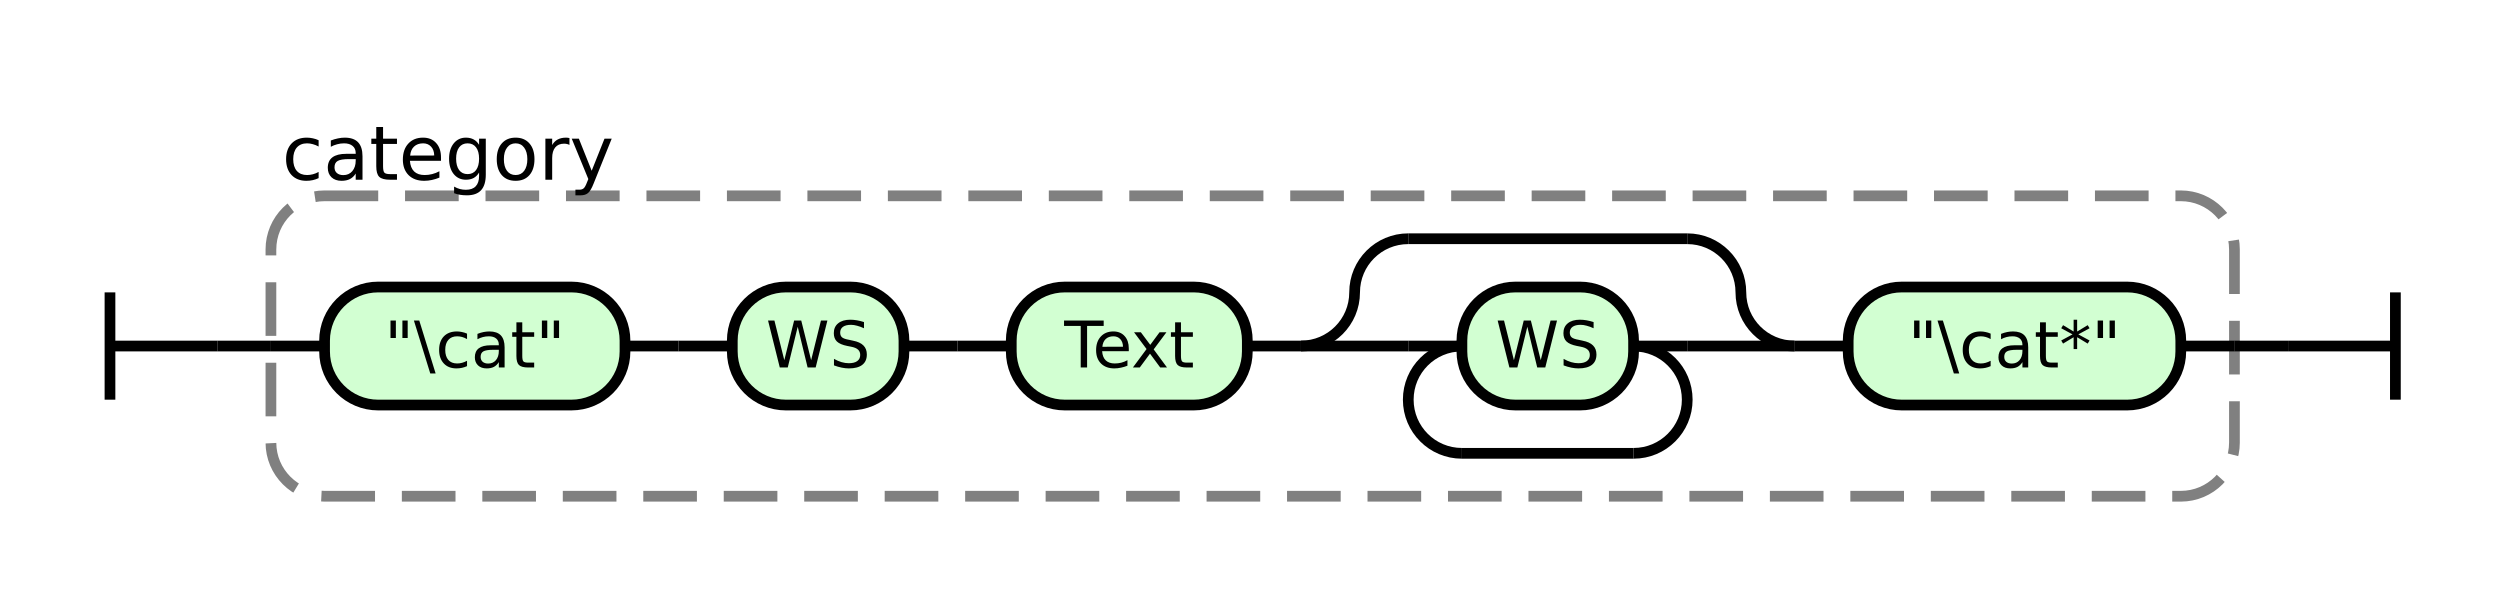
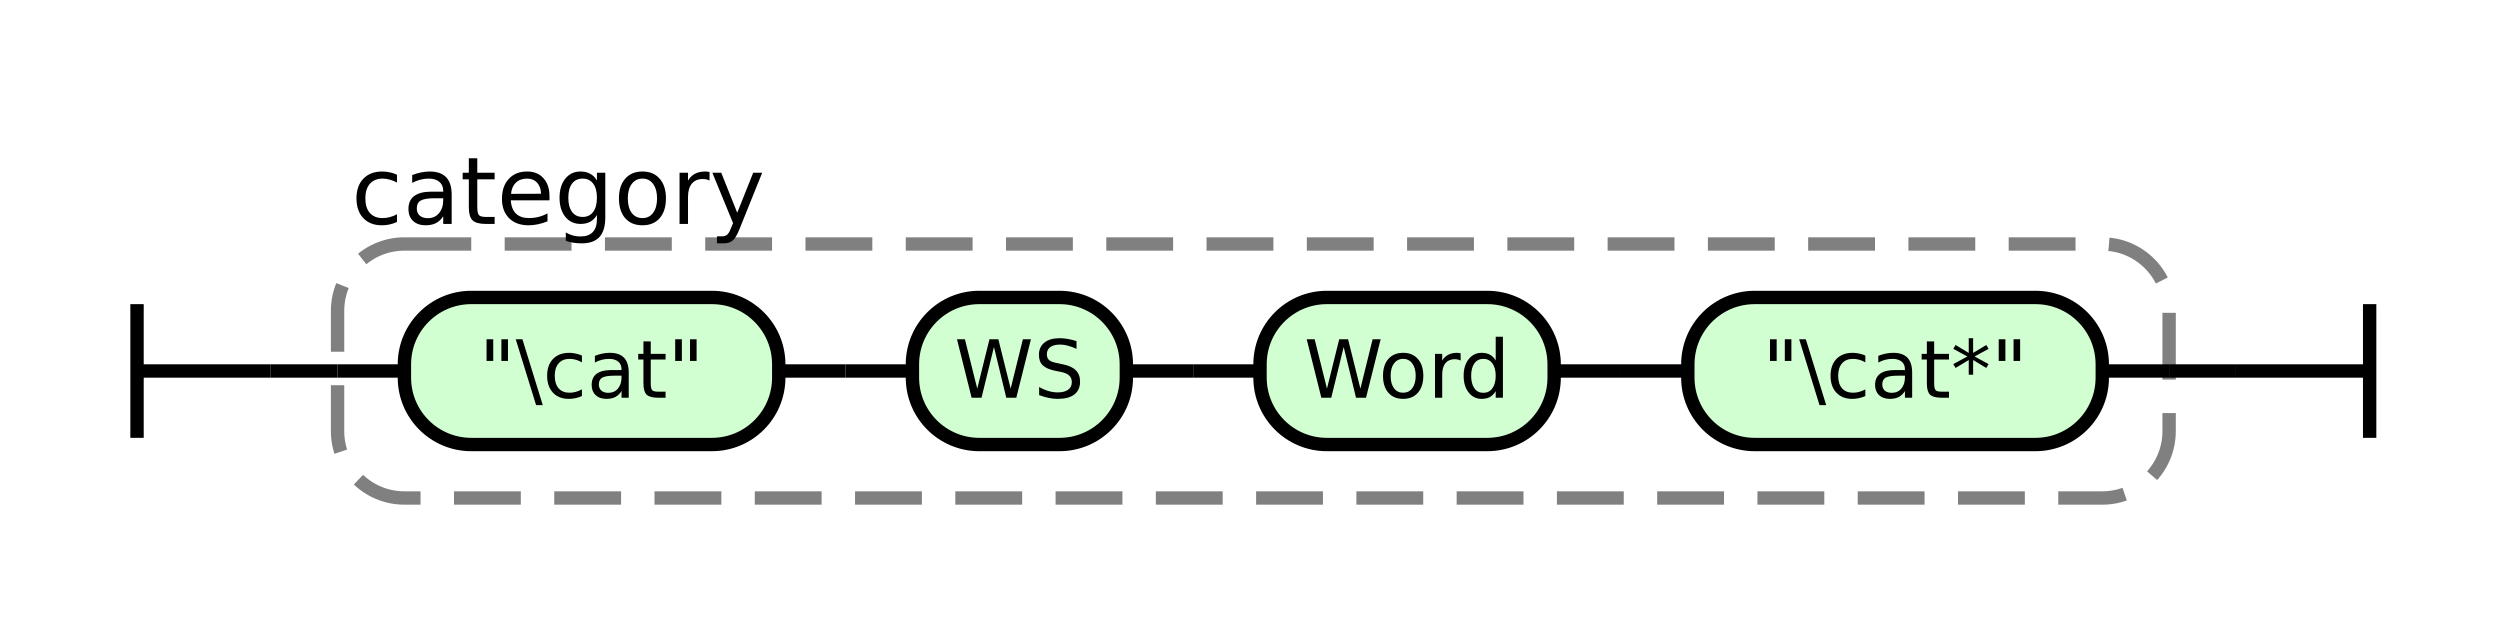
- <svg xmlns="http://www.w3.org/2000/svg" class="railroad-diagram" height="112" viewBox="0 0 466.0 112" width="466.0">
+ <svg xmlns="http://www.w3.org/2000/svg" class="railroad-diagram" height="94" viewBox="0 0 374.0 94" width="374.0">
  <g transform="translate(.5 .5)">
    <style>/*  */
    svg.railroad-diagram {
        background-color:hsl(30,20%,95%);
    }
    svg.railroad-diagram path {
        stroke-width: 2;
        stroke: black;
        fill: none;
    }
    svg.railroad-diagram text {
        font-size: 12px;
        text-anchor: middle;
        font-family: DejaVu Sans;
    }
    svg.railroad-diagram text.label {
        text-anchor:start;
    }
    svg.railroad-diagram text.comment {
        font-family: DejaVu Sans;
        font-size: 14px;
    }
    svg.railroad-diagram rect{
        stroke-width: 2;
        stroke:black;
        fill: rgb(210, 255, 210);
    }
    svg.railroad-diagram rect.group-box {
        stroke: gray;
        stroke-dasharray: 10 5;
        fill: none;
    }
    .terminal {
        font-family: DejaVu Sans;
    }

/*  */
</style>
    <g>
-       <path d="M 20 54 v 20 m 0 -10 h 20" />
+       <path d="M 20 45 v 20 m 0 -10 h 20" />
    </g>
-     <path d="M 40 64 h 10" />
+     <path d="M 40 55 h 10" />
    <g>
-       <path d="M 50 64 h 0.0" />
-       <path d="M 416.0 64 h 0.0" />
-       <rect class="group-box" height="56" rx="10" ry="10" width="366.0" x="50.0" y="36" />
+       <path d="M 50 55 h 0.0" />
+       <path d="M 324.0 55 h 0.0" />
+       <rect class="group-box" height="38" rx="10" ry="10" width="274.0" x="50.0" y="36" />
      <g>
-         <path d="M 50.0 64 h 10.0" />
-         <path d="M 406.0 64 h 10.0" />
+         <path d="M 50.0 55 h 10.0" />
+         <path d="M 314.0 55 h 10.0" />
        <g class="terminal ">
-           <path d="M 60.0 64 h 0.0" />
-           <path d="M 116.0 64 h 0.0" />
-           <rect height="22" rx="10" ry="10" width="56.0" x="60.0" y="53" />
-           <text x="88.0" y="68">"\cat"</text>
+           <path d="M 60.0 55 h 0.0" />
+           <path d="M 116.0 55 h 0.0" />
+           <rect height="22" rx="10" ry="10" width="56.0" x="60.0" y="44" />
+           <text x="88.0" y="59">"\cat"</text>
        </g>
-         <path d="M 116.0 64 h 10" />
-         <path d="M 126.0 64 h 10" />
+         <path d="M 116.0 55 h 10" />
+         <path d="M 126.0 55 h 10" />
        <g class="terminal ">
-           <path d="M 136.0 64 h 0.0" />
-           <path d="M 168.0 64 h 0.0" />
-           <rect height="22" rx="10" ry="10" width="32.0" x="136.0" y="53" />
-           <text x="152.0" y="68">WS</text>
+           <path d="M 136.0 55 h 0.0" />
+           <path d="M 168.0 55 h 0.0" />
+           <rect height="22" rx="10" ry="10" width="32.0" x="136.0" y="44" />
+           <text x="152.0" y="59">WS</text>
        </g>
-         <path d="M 168.0 64 h 10" />
-         <path d="M 178.0 64 h 10" />
+         <path d="M 168.0 55 h 10" />
+         <path d="M 178.0 55 h 10" />
        <g class="terminal ">
-           <path d="M 188.0 64 h 0.0" />
-           <path d="M 232.0 64 h 0.0" />
-           <rect height="22" rx="10" ry="10" width="44.0" x="188.0" y="53" />
-           <text x="210.0" y="68">Text</text>
+           <path d="M 188.0 55 h 0.0" />
+           <path d="M 232.0 55 h 0.0" />
+           <rect height="22" rx="10" ry="10" width="44.0" x="188.0" y="44" />
+           <text x="210.0" y="59">Word</text>
        </g>
-         <path d="M 232.0 64 h 10" />
-         <g>
-           <path d="M 242.0 64 h 0.0" />
-           <path d="M 334.0 64 h 0.0" />
-           <path d="M 242.0 64 a 10 10 0 0 0 10 -10 v 0 a 10 10 0 0 1 10 -10" />
-           <g>
-             <path d="M 262.0 44 h 52.0" />
-           </g>
-           <path d="M 314.0 44 a 10 10 0 0 1 10 10 v 0 a 10 10 0 0 0 10 10" />
-           <path d="M 242.0 64 h 20" />
-           <g>
-             <path d="M 262.0 64 h 0.0" />
-             <path d="M 314.0 64 h 0.0" />
-             <path d="M 262.0 64 h 10" />
-             <g class="terminal ">
-               <path d="M 272.0 64 h 0.0" />
-               <path d="M 304.0 64 h 0.0" />
-               <rect height="22" rx="10" ry="10" width="32.0" x="272.0" y="53" />
-               <text x="288.0" y="68">WS</text>
-             </g>
-             <path d="M 304.0 64 h 10" />
-             <path d="M 272.0 64 a 10 10 0 0 0 -10 10 v 0 a 10 10 0 0 0 10 10" />
-             <g>
-               <path d="M 272.0 84 h 32.0" />
-             </g>
-             <path d="M 304.0 84 a 10 10 0 0 0 10 -10 v 0 a 10 10 0 0 0 -10 -10" />
-           </g>
-           <path d="M 314.0 64 h 20" />
-         </g>
-         <path d="M 334.0 64 h 10" />
+         <path d="M 232.0 55 h 10" />
+         <path d="M 242.0 55 h 10" />
        <g class="terminal ">
-           <path d="M 344.0 64 h 0.0" />
-           <path d="M 406.0 64 h 0.0" />
-           <rect height="22" rx="10" ry="10" width="62.0" x="344.0" y="53" />
-           <text x="375.0" y="68">"\cat*"</text>
+           <path d="M 252.0 55 h 0.0" />
+           <path d="M 314.0 55 h 0.0" />
+           <rect height="22" rx="10" ry="10" width="62.0" x="252.0" y="44" />
+           <text x="283.0" y="59">"\cat*"</text>
        </g>
      </g>
      <g class="non-terminal ">
        <path d="M 50.0 28 h 0.0" />
        <path d="M 116.0 28 h 0.0" />
        <text class="comment" x="83.0" y="33">category</text>
      </g>
    </g>
-     <path d="M 416.0 64 h 10" />
-     <path d="M 426.0 64 h 20 m 0 -10 v 20" />
+     <path d="M 324.0 55 h 10" />
+     <path d="M 334.0 55 h 20 m 0 -10 v 20" />
  </g>
</svg>
